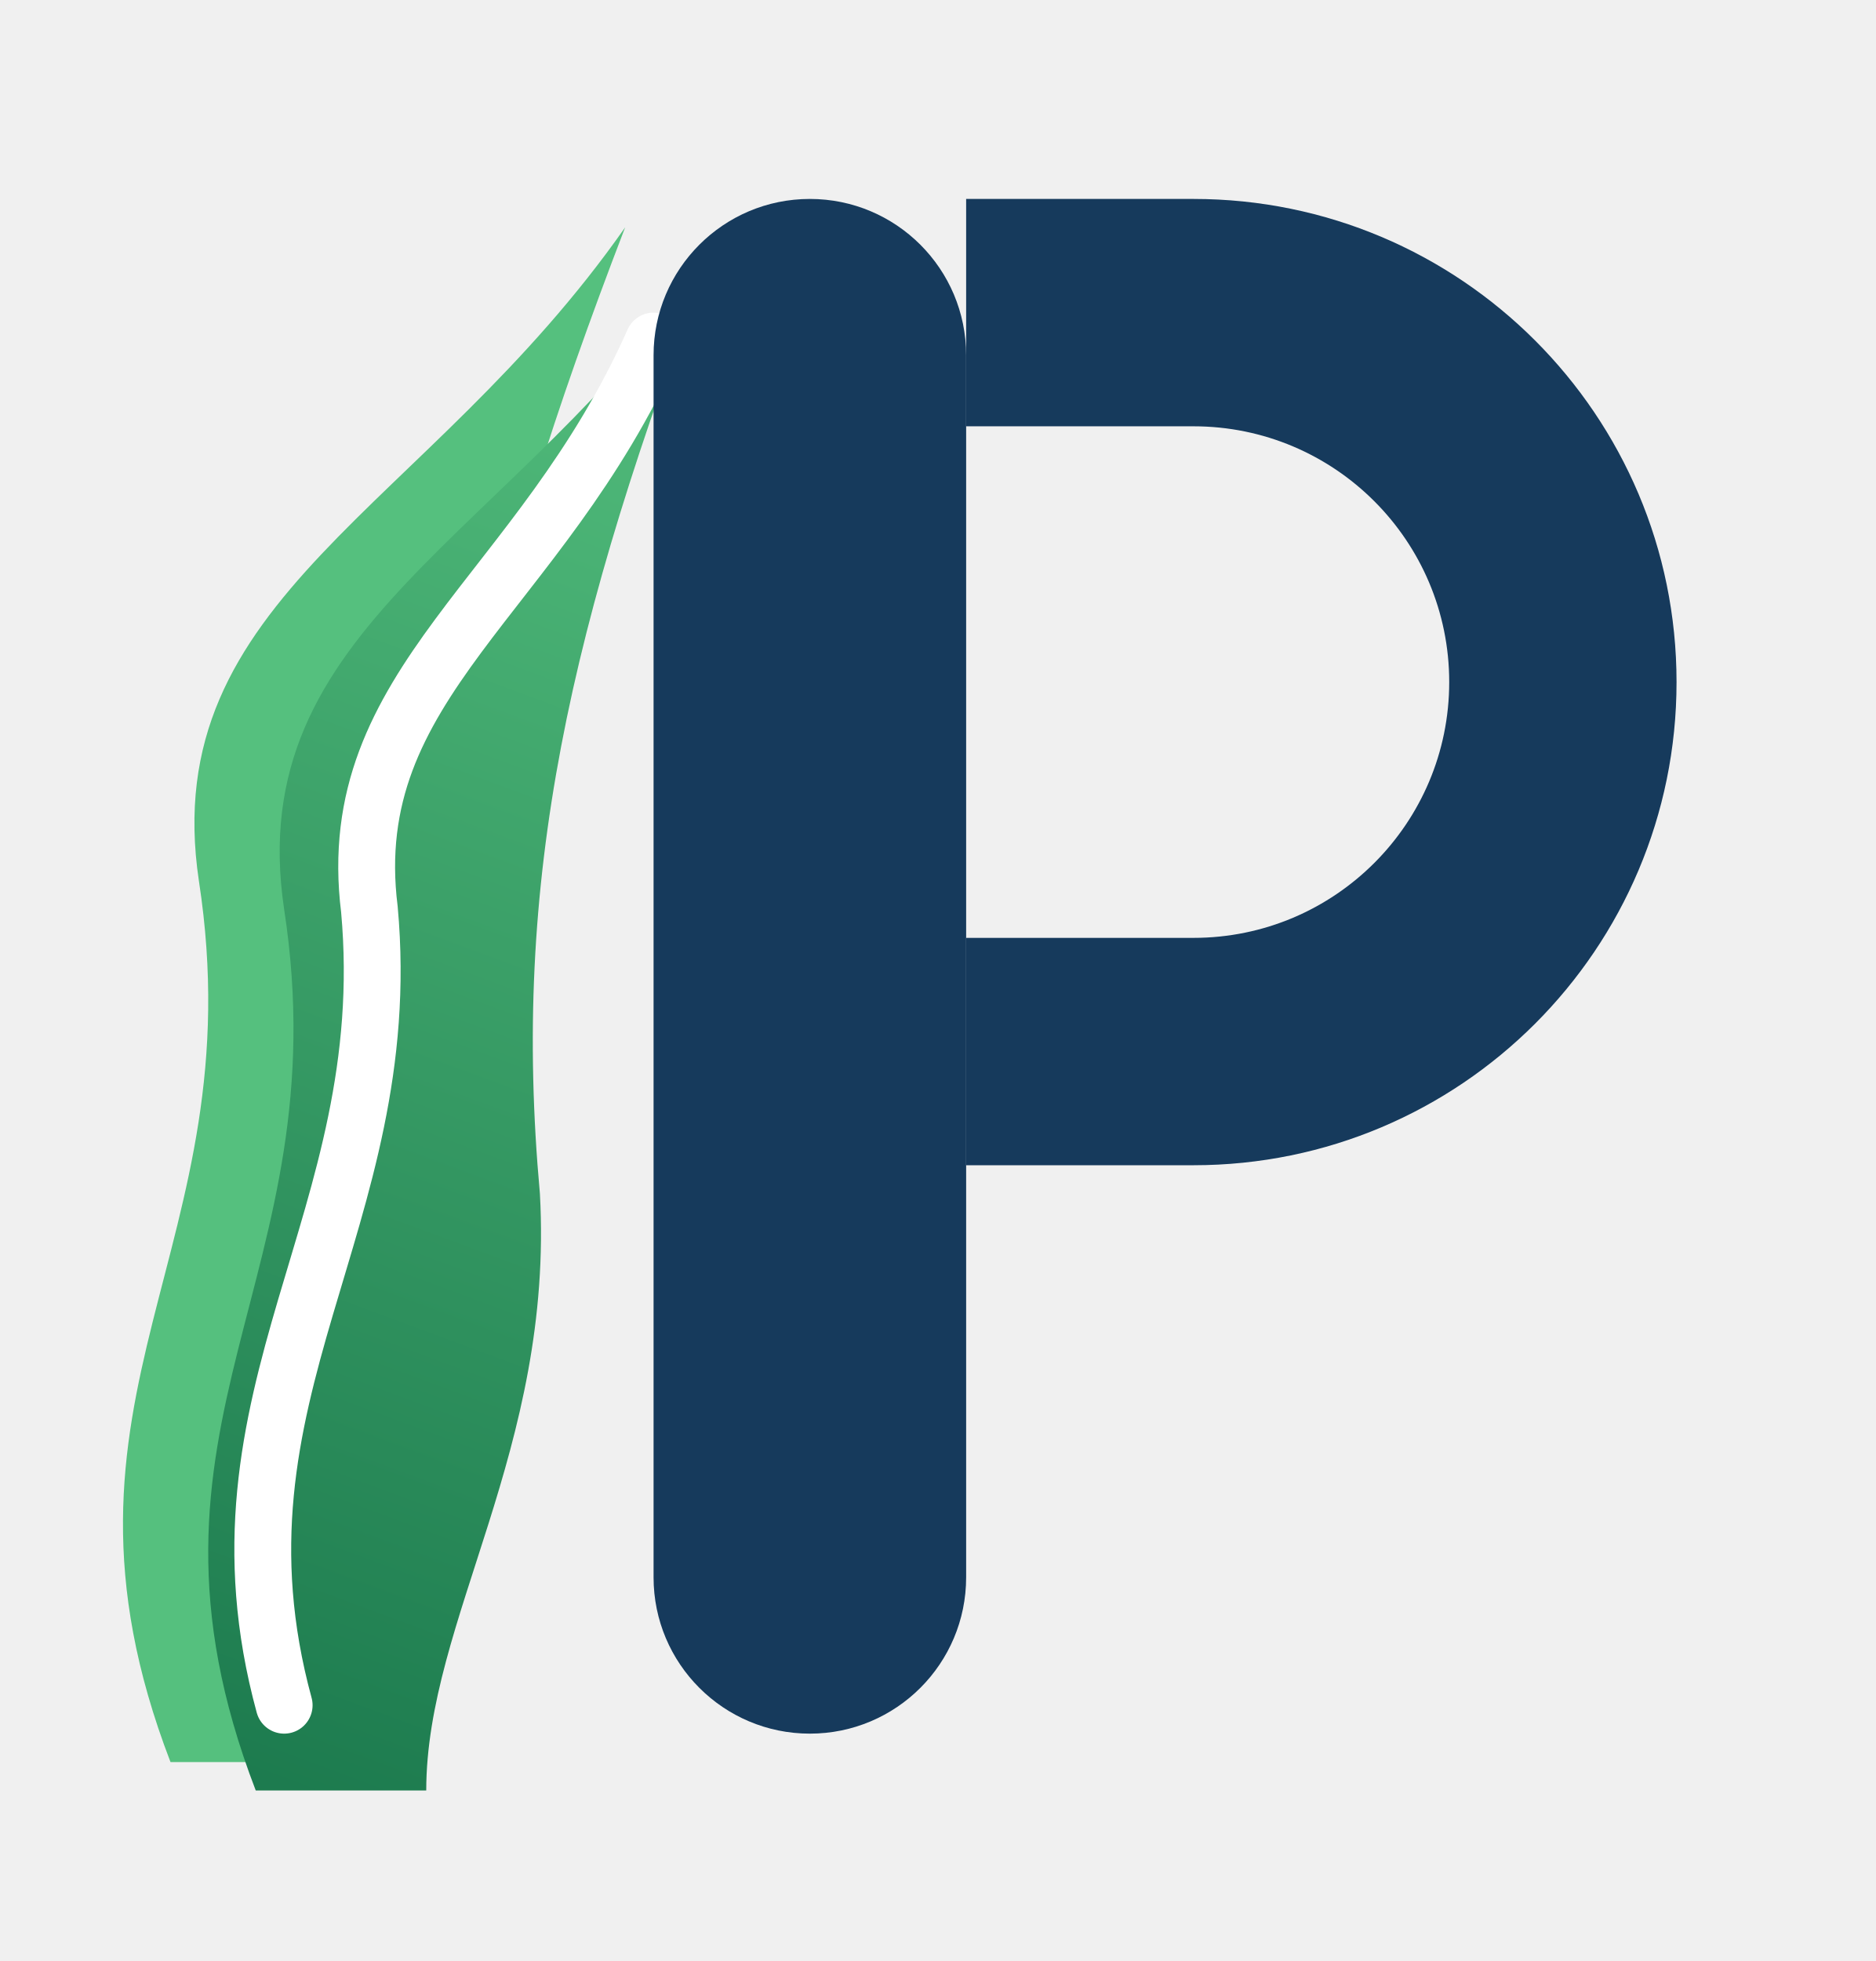
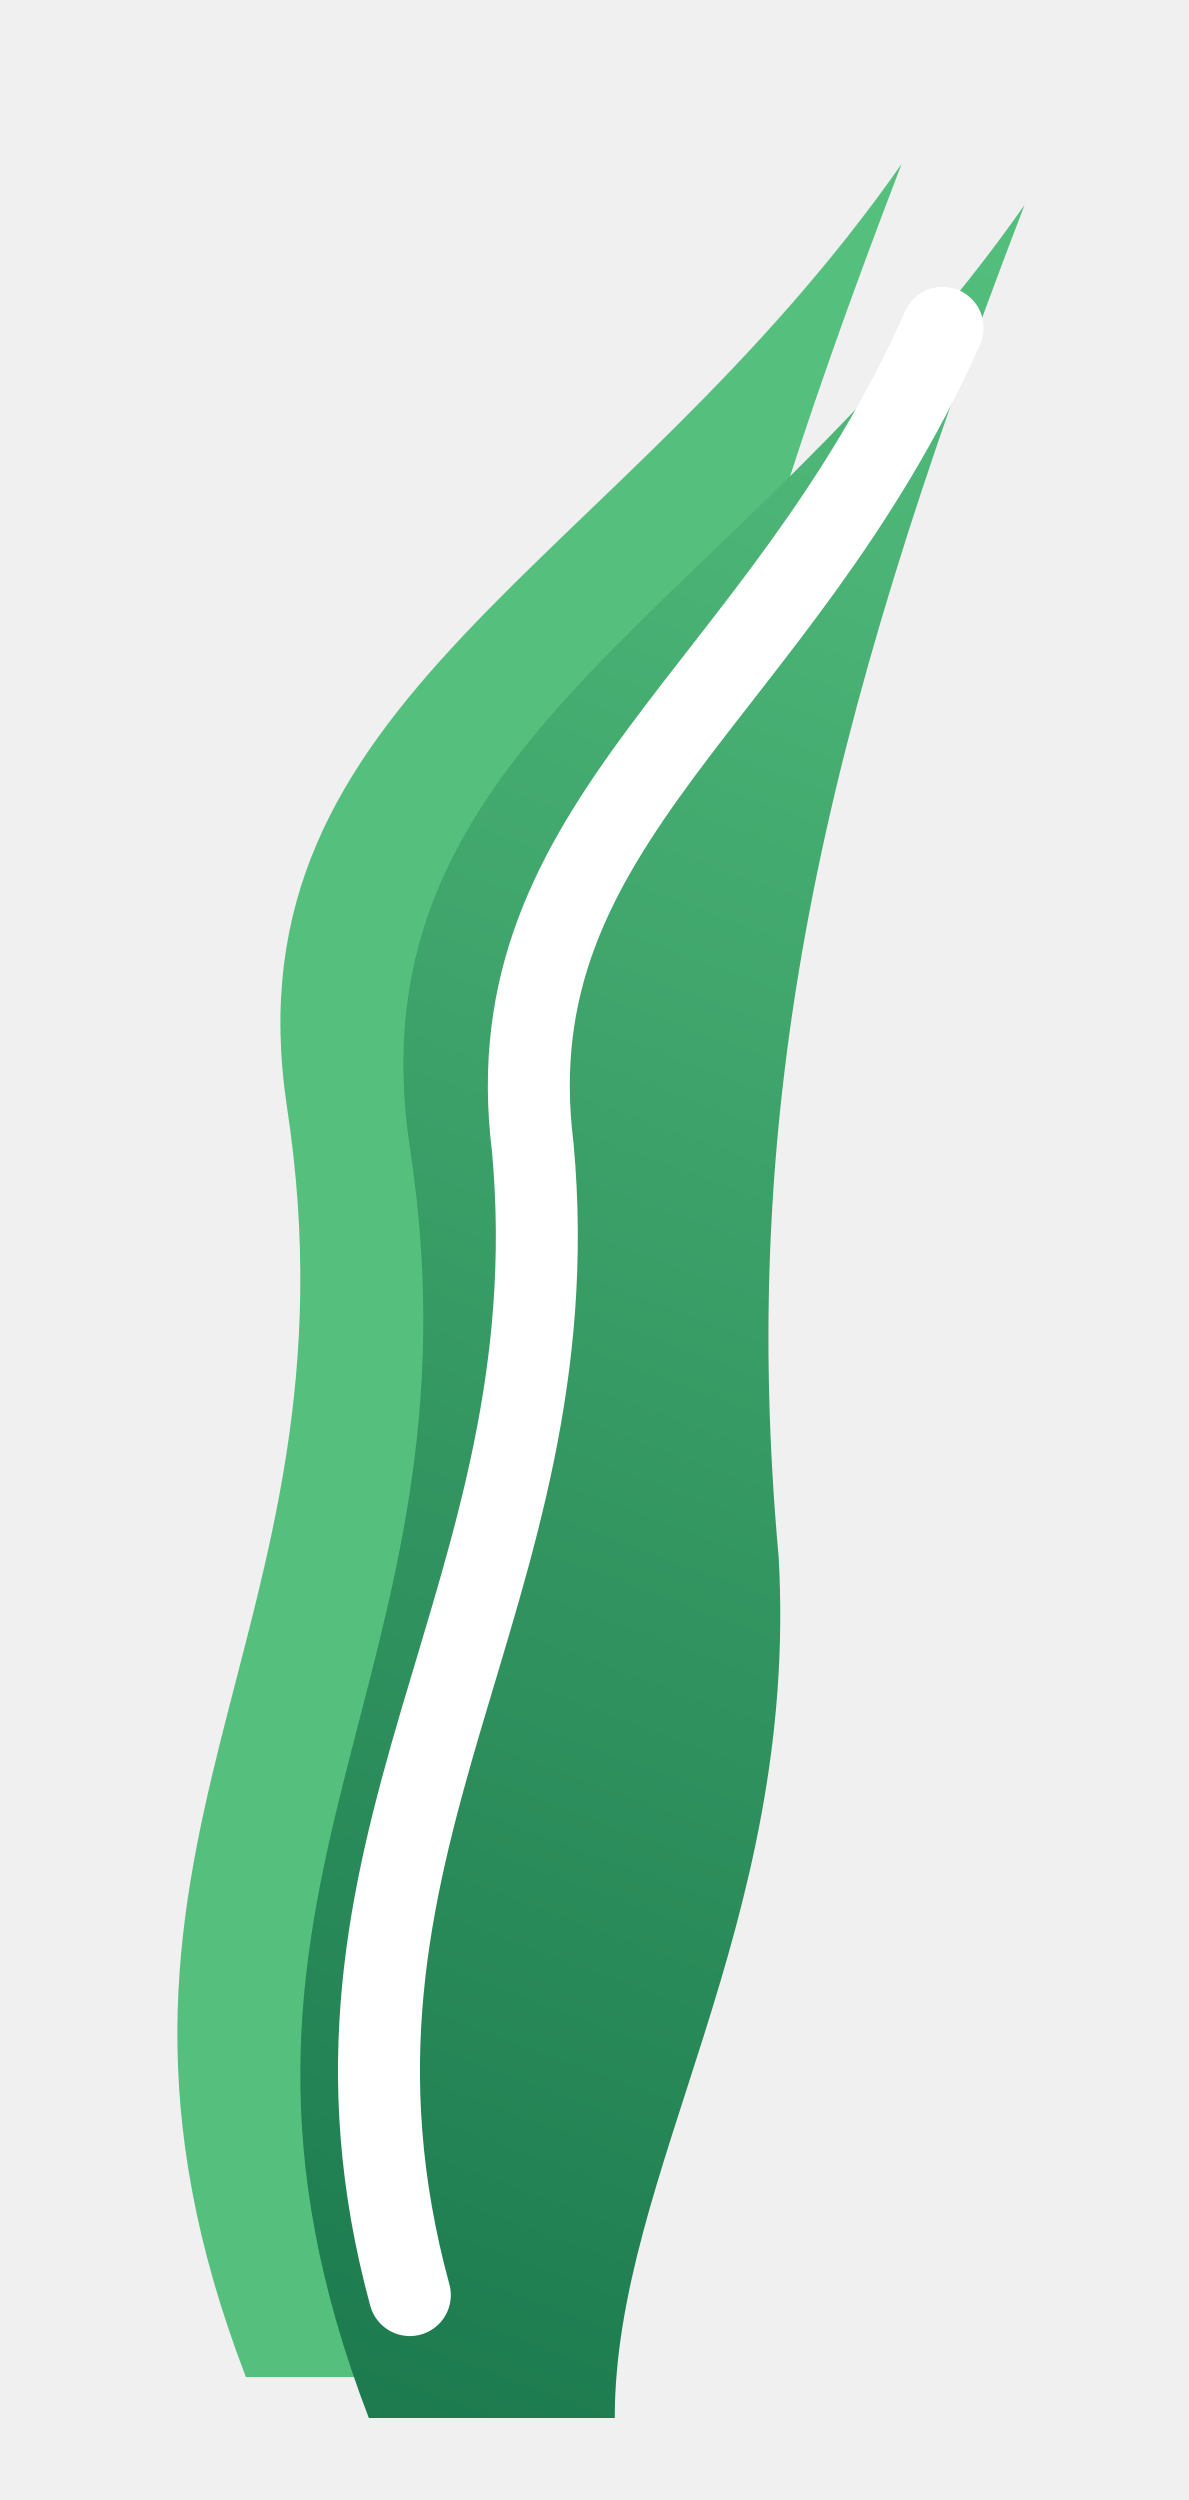
- <svg xmlns="http://www.w3.org/2000/svg" viewBox="0 0 132 138" fill="none">
+ <svg xmlns="http://www.w3.org/2000/svg" viewBox="0 8 58 122" fill="none">
  <defs>
    <linearGradient id="pvleaf" x1="10" y1="124" x2="50" y2="16" gradientUnits="userSpaceOnUse">
      <stop offset="0" stop-color="#1c7a4e" />
      <stop offset="1" stop-color="#55c07e" />
    </linearGradient>
  </defs>
  <path d="M12 124 C 2 98, 18 88, 14 62 C 11 42, 30 36, 44 16 C 34 42, 30 60, 32 82 C 33 100, 24 112, 24 124 Z" fill="#55c07e" />
  <path d="M18 126 C 8 100, 24 90, 20 64 C 17 44, 36 38, 50 18 C 40 44, 36 62, 38 84 C 39 102, 30 114, 30 126 Z" fill="url(#pvleaf)" />
  <path d="M20 120 C 14 98, 28 86, 26 64 C 24 48, 38 42, 46 24" stroke="#ffffff" stroke-width="4" stroke-linecap="round" fill="none" />
-   <rect x="46" y="14" width="22" height="108" rx="11" fill="#163a5c" />
-   <path d="M68 14 h16 a34 34 0 0 1 0 68 h-16 v-16 h16 a18 18 0 0 0 0 -36 h-16 z" fill="#163a5c" />
</svg>
